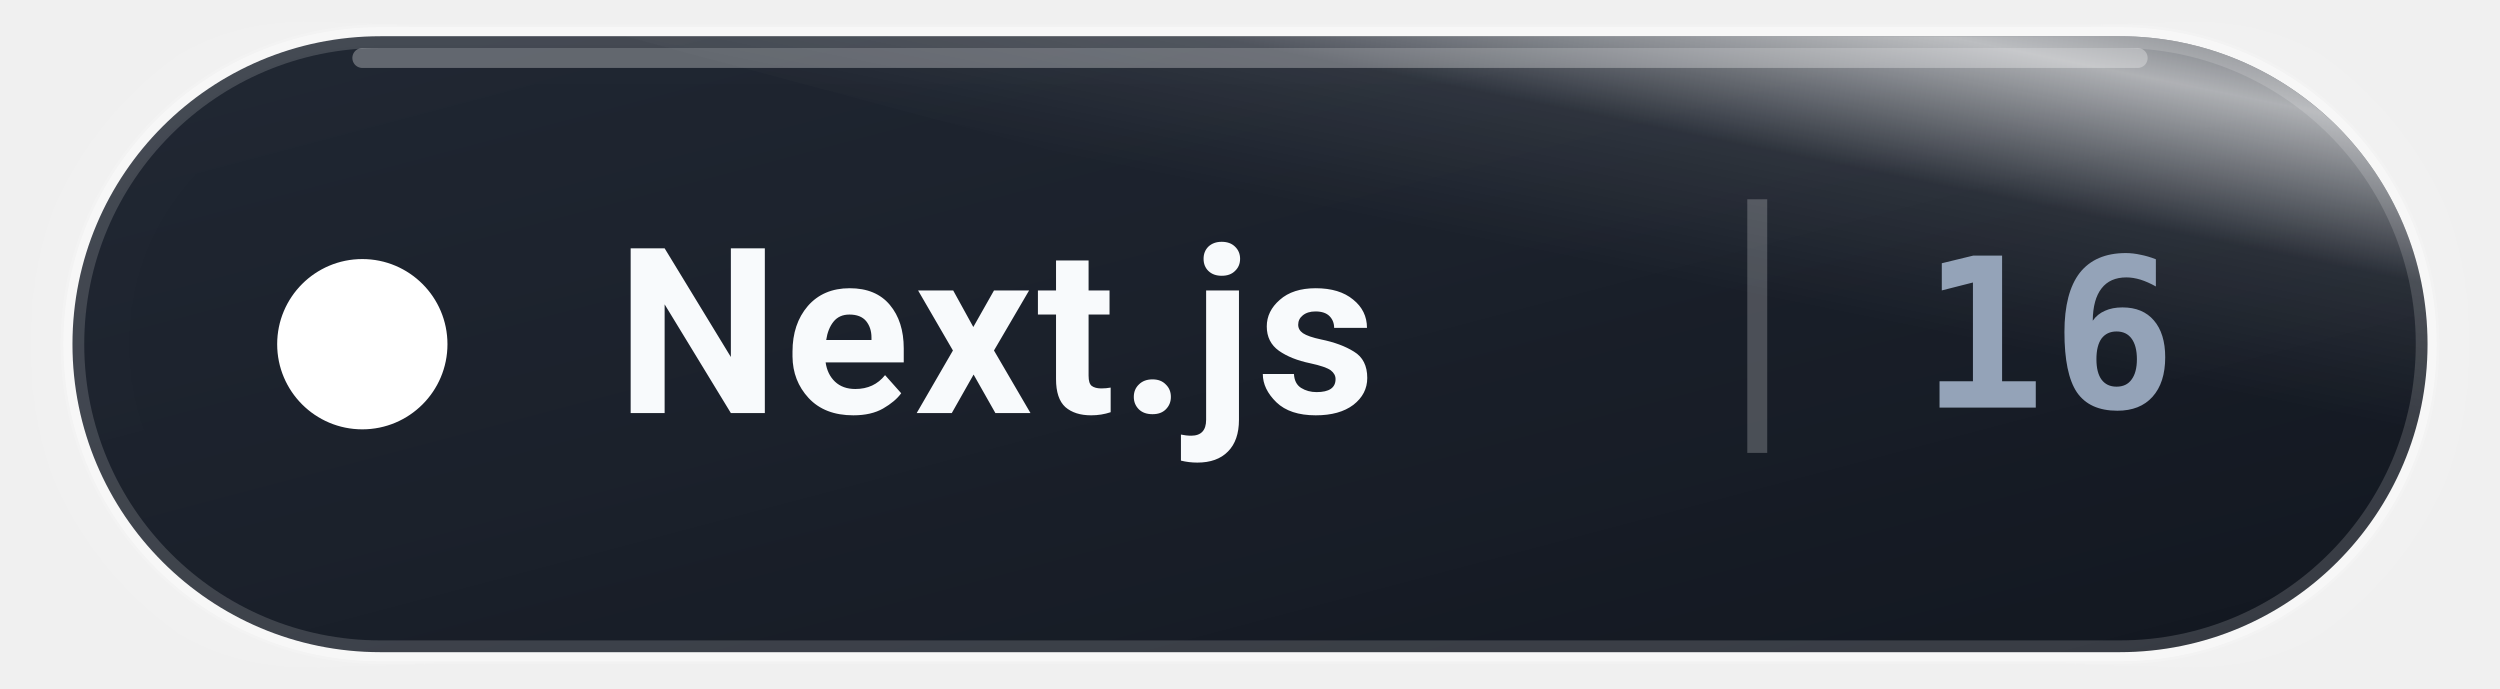
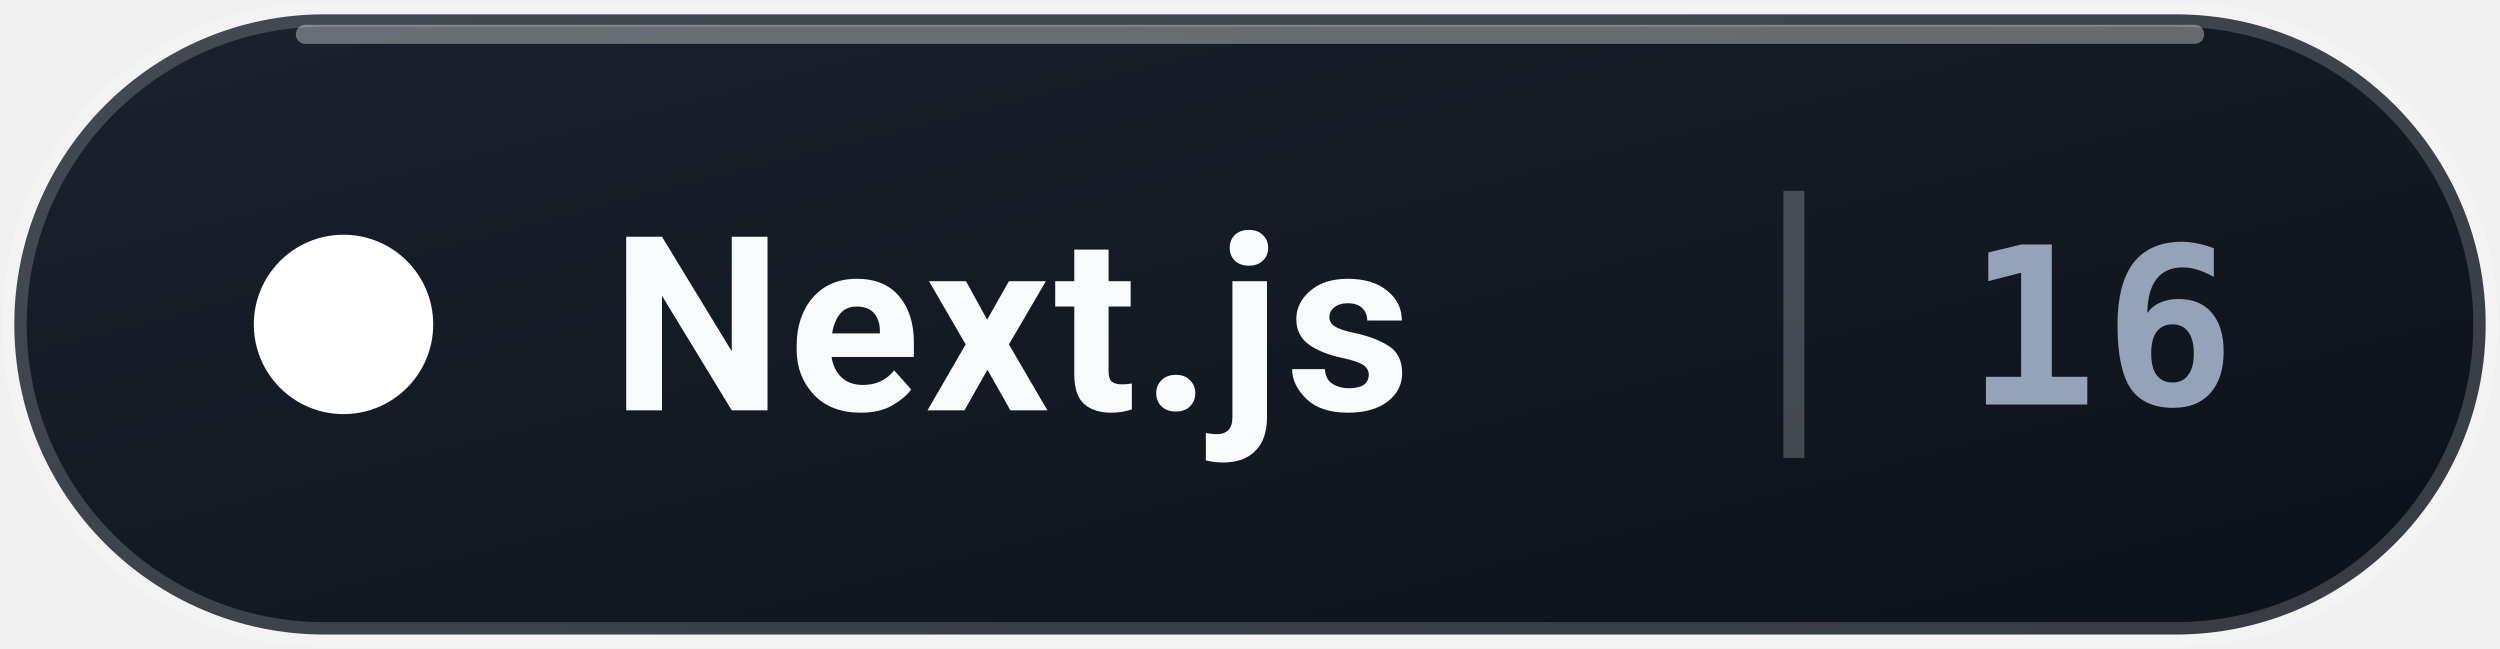
- <svg xmlns="http://www.w3.org/2000/svg" width="138" height="38" viewBox="0 0 138 38" fill="none">
+ <svg xmlns="http://www.w3.org/2000/svg" width="131" height="34" viewBox="0 0 131 34" fill="none">
  <defs>
    <linearGradient id="bg_nextjs" x1="0%" y1="0%" x2="100%" y2="100%">
-       <stop offset="0%" stop-color="#19202C" stop-opacity="0.96" />
-       <stop offset="100%" stop-color="#0D121B" stop-opacity="0.98" />
+       <stop offset="0%" stop-color="#161D29" stop-opacity="0.98" />
+       <stop offset="100%" stop-color="#0A0E16" stop-opacity="0.99" />
    </linearGradient>
-     <linearGradient id="sheen_v_nextjs" x1="0%" y1="0%" x2="40%" y2="100%">
+     <linearGradient id="sheen_nextjs" x1="0%" y1="0%" x2="0%" y2="100%">
      <stop offset="0%" stop-color="#FFFFFF" stop-opacity="0" />
-       <stop offset="25%" stop-color="#FFFFFF" stop-opacity="0.08" />
-       <stop offset="50%" stop-color="#FFFFFF" stop-opacity="0.65" />
-       <stop offset="75%" stop-color="#FFFFFF" stop-opacity="0.08" />
+       <stop offset="30%" stop-color="#FFFFFF" stop-opacity="0.08" />
+       <stop offset="50%" stop-color="#FFFFFF" stop-opacity="0.45" />
+       <stop offset="70%" stop-color="#FFFFFF" stop-opacity="0.08" />
      <stop offset="100%" stop-color="#FFFFFF" stop-opacity="0" />
    </linearGradient>
-     <filter id="aura_nextjs" x="-30%" y="-30%" width="160%" height="160%">
-       <feGaussianBlur stdDeviation="3.2" result="blur" />
-       <feMerge>
-         <feMergeNode in="blur" />
-         <feMergeNode in="SourceGraphic" />
-       </feMerge>
-     </filter>
    <clipPath id="clip_nextjs">
-       <rect x="4" y="2" width="130" height="34" rx="17" />
+       <rect x="0.75" y="0.75" width="129.5" height="32.5" rx="16.25" />
    </clipPath>
    <style>
-       @keyframes sweep_down_nextjs {
-         0% {
-           transform: translateY(-45px) rotate(15deg);
-           opacity: 0;
-         }
-         12% {
-           opacity: 1;
-         }
-         45% {
-           transform: translateY(69px) rotate(15deg);
-           opacity: 1;
-         }
-         50%, 100% {
-           transform: translateY(69px) rotate(15deg);
-           opacity: 0;
-         }
-       }
-       @keyframes aura_pulse_nextjs {
-         0%, 100% { stroke: rgba(255, 255, 255, 0.16); stroke-width: 1.2px; }
-         50% { stroke: #FFFFFF; stroke-width: 1.8px; }
-       }
      @keyframes gem_pulse_nextjs {
-         0%, 100% { transform: scale(0.92); transform-origin: 20px 19px; }
-         50% { transform: scale(1.18); transform-origin: 20px 19px; }
-       }
-       @keyframes spec_glow_nextjs {
-         0%, 100% { fill: #94A3B8; }
-         50% { fill: #FFFFFF; }
-       }
- 
-       .sheen-down {
-         animation: sweep_down_nextjs 3.8s infinite cubic-bezier(0.22, 1, 0.36, 1);
-         animation-delay: 1.15s;
-       }
-       .capsule-border {
-         animation: aura_pulse_nextjs 3.8s infinite ease-in-out;
-         animation-delay: 1.15s;
+         0%, 100% { transform: scale(0.92); transform-origin: 18.0px 17.0px; }
+         50% { transform: scale(1.18); transform-origin: 18.0px 17.0px; }
      }
      .gem-pulse {
-         animation: gem_pulse_nextjs 2.2s infinite ease-in-out;
-       }
-       .spec-text {
-         animation: spec_glow_nextjs 3.8s infinite ease-in-out;
-         animation-delay: 1.15s;
+         animation: gem_pulse_nextjs 2.4s infinite ease-in-out;
      }
    </style>
  </defs>
-   <rect x="4" y="2" width="130" height="34" rx="17" fill="none" stroke="#FFFFFF" opacity="0.38" filter="url(#aura_nextjs)">
-     <animate attributeName="opacity" values="0.15;0.7;0.15" dur="3.8s" begin="1.15s" repeatCount="indefinite" />
-     <animate attributeName="stroke-width" values="1;2.6;1" dur="3.8s" begin="1.15s" repeatCount="indefinite" />
+   <rect x="0.75" y="0.75" width="129.5" height="32.5" rx="16.25" fill="url(#bg_nextjs)" />
+   <rect x="0.75" y="0.75" width="129.5" height="32.5" rx="16.25" fill="none" stroke="rgba(255,255,255,0.18)" stroke-width="1.3">
+     <animate attributeName="stroke" values="rgba(255,255,255,0.18);#FFFFFF;rgba(255,255,255,0.18)" dur="3.6s" begin="0.6s" repeatCount="indefinite" />
+     <animate attributeName="stroke-width" values="1.2;1.8;1.2" dur="3.6s" begin="0.6s" repeatCount="indefinite" />
  </rect>
-   <rect x="4" y="2" width="130" height="34" rx="17" fill="url(#bg_nextjs)" />
-   <rect class="capsule-border" x="4" y="2" width="130" height="34" rx="17" fill="none" stroke="rgba(255,255,255,0.16)" stroke-width="1.3">
-     <animate attributeName="stroke" values="rgba(255,255,255,0.16);#FFFFFF;rgba(255,255,255,0.16)" dur="3.8s" begin="1.15s" repeatCount="indefinite" />
-     <animate attributeName="stroke-width" values="1.2;1.8;1.2" dur="3.8s" begin="1.15s" repeatCount="indefinite" />
-   </rect>
-   <path d="M 20 3.2 L 118 3.2" stroke="rgba(255, 255, 255, 0.3)" stroke-width="1.1" stroke-linecap="round" />
+   <path d="M 16 1.8 L 115 1.8" stroke="rgba(255, 255, 255, 0.35)" stroke-width="1" stroke-linecap="round" />
  <g clip-path="url(#clip_nextjs)">
-     <rect class="sheen-down" x="-20" y="-35" width="198" height="28" fill="url(#sheen_v_nextjs)" transform="rotate(15)">
-       <animateTransform attributeName="transform" type="translate" from="0 -50" to="0 79" dur="3.8s" begin="1.15s" repeatCount="indefinite" />
-     </rect>
+     <g transform="rotate(14)">
+       <rect x="-30" y="-45" width="191" height="20" fill="url(#sheen_nextjs)" opacity="0">
+         <animateTransform attributeName="transform" type="translate" additive="sum" values="0 -35; 0 79; 0 79; 0 -35" keyTimes="0; 0.45; 0.50; 1" dur="3.6s" begin="0.6s" repeatCount="indefinite" />
+         <animate attributeName="opacity" values="0; 0.85; 0.85; 0; 0" keyTimes="0; 0.10; 0.40; 0.46; 1" dur="3.6s" begin="0.6s" repeatCount="indefinite" />
+       </rect>
+     </g>
  </g>
-   <circle cx="20" cy="19" r="4.2" fill="none" stroke="#FFFFFF">
-     <animate attributeName="r" values="4.2;9.5;13" dur="2.2s" repeatCount="indefinite" />
-     <animate attributeName="opacity" values="0.85;0.25;0" dur="2.2s" repeatCount="indefinite" />
-     <animate attributeName="stroke-width" values="1.6;1;0.2" dur="2.2s" repeatCount="indefinite" />
+   <circle cx="18.0" cy="17.0" r="4.2" fill="none" stroke="#FFFFFF">
+     <animate attributeName="r" values="4.2;9.5;13" dur="2.4s" repeatCount="indefinite" />
+     <animate attributeName="opacity" values="0.85;0.25;0" dur="2.4s" repeatCount="indefinite" />
+     <animate attributeName="stroke-width" values="1.6;1;0.2" dur="2.4s" repeatCount="indefinite" />
  </circle>
-   <circle class="gem-pulse" cx="20" cy="19" r="4.2" fill="#FFFFFF">
-     <animate attributeName="r" values="3.8;4.8;3.8" dur="2.2s" repeatCount="indefinite" />
+   <circle class="gem-pulse" cx="18.0" cy="17.0" r="4.2" fill="#FFFFFF">
+     <animate attributeName="r" values="3.8;4.8;3.8" dur="2.4s" repeatCount="indefinite" />
  </circle>
-   <circle cx="20" cy="19" r="1.6" fill="#FFFFFF" opacity="0.95" />
-   <text x="34" y="22.8" font-family="-apple-system, BlinkMacSystemFont, 'Segoe UI', Roboto, 'Plus Jakarta Sans', sans-serif" font-size="12.8" font-weight="700" fill="#F8FAFC" letter-spacing="0.25px">Next.js</text>
-   <line x1="97" y1="11" x2="97" y2="25" stroke="rgba(255, 255, 255, 0.22)" stroke-width="1.1" />
-   <text class="spec-text" x="106" y="22.5" font-family="'JetBrains Mono', Consolas, Monaco, monospace" font-size="11.5" font-weight="700" fill="#94A3B8" letter-spacing="0.3px">
+   <circle cx="18.0" cy="17.0" r="1.6" fill="#FFFFFF" opacity="0.95" />
+   <text x="32.0" y="21.5" font-family="-apple-system, BlinkMacSystemFont, 'Segoe UI', Roboto, 'Plus Jakarta Sans', sans-serif" font-size="12.8" font-weight="700" fill="#F8FAFC" letter-spacing="0.25px">Next.js</text>
+   <line x1="94" y1="10" x2="94" y2="24" stroke="rgba(255, 255, 255, 0.22)" stroke-width="1.1" />
+   <text x="103.0" y="21.2" font-family="'JetBrains Mono', Consolas, Monaco, monospace" font-size="11.5" font-weight="700" fill="#94A3B8" letter-spacing="0.3px">
    16
-     <animate attributeName="fill" values="#94A3B8;#FFFFFF;#94A3B8" dur="3.8s" begin="1.15s" repeatCount="indefinite" />
+     <animate attributeName="fill" values="#94A3B8;#FFFFFF;#94A3B8" dur="3.6s" begin="0.6s" repeatCount="indefinite" />
  </text>
</svg>
